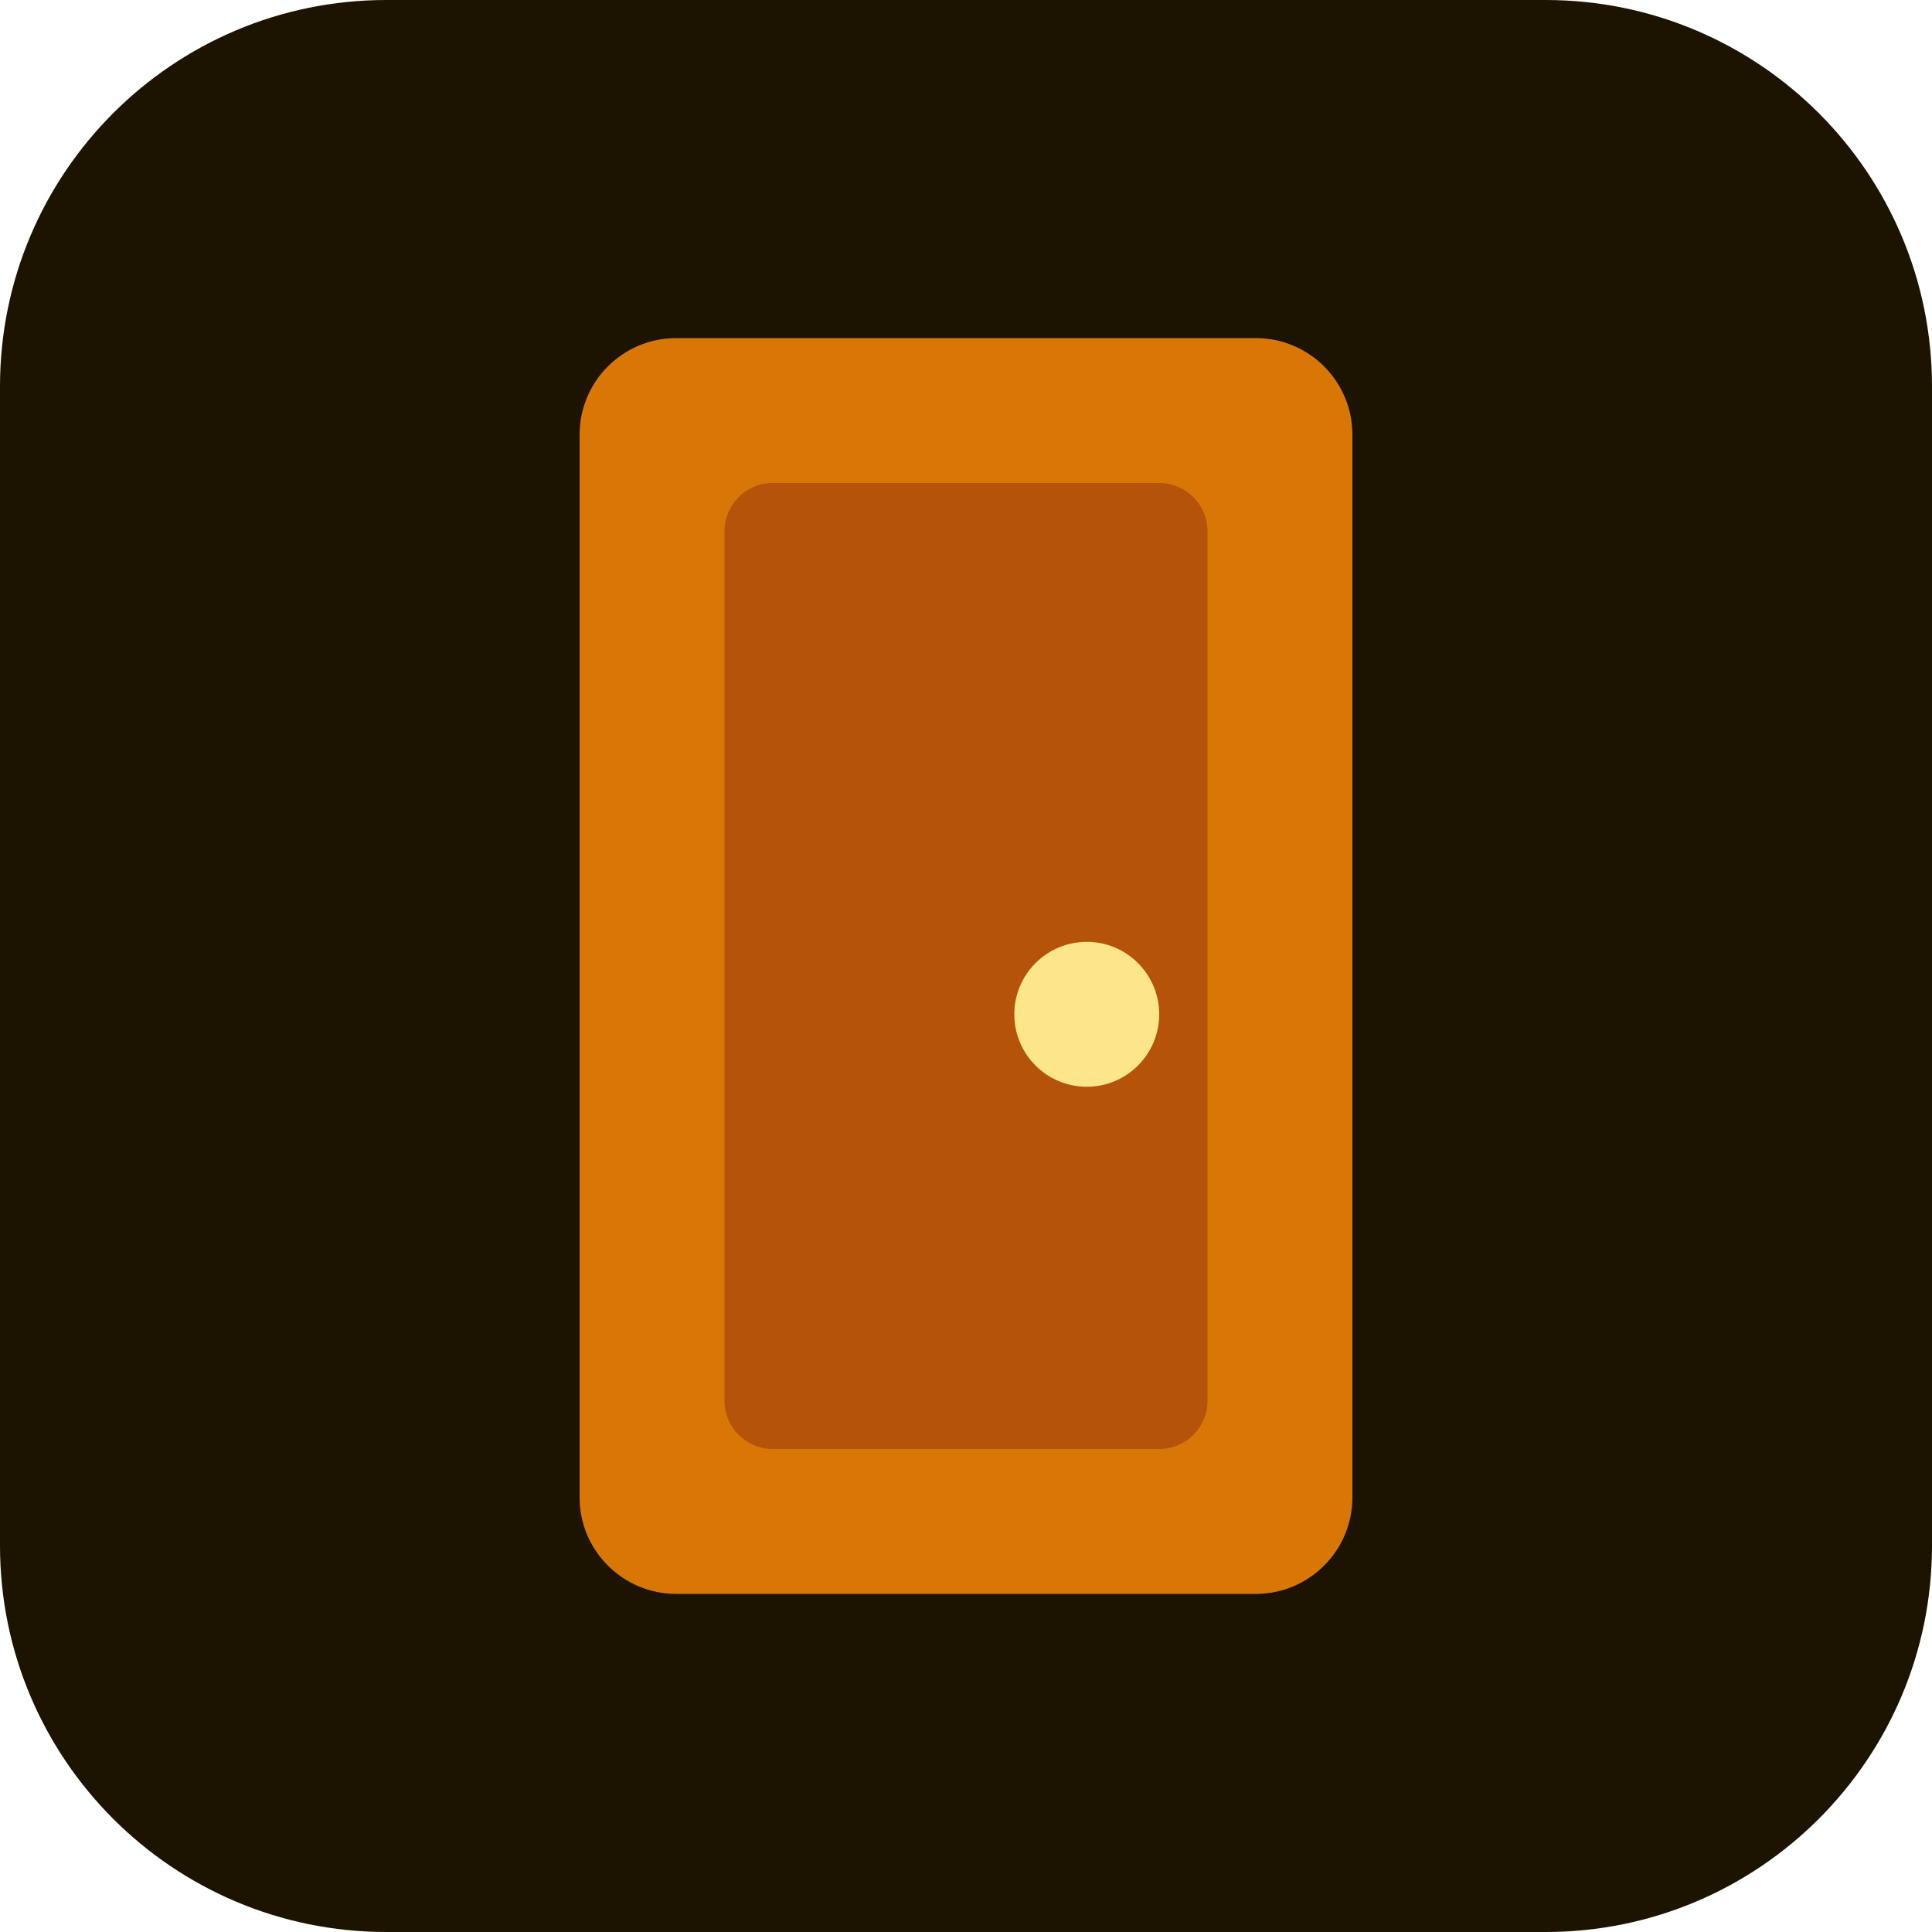
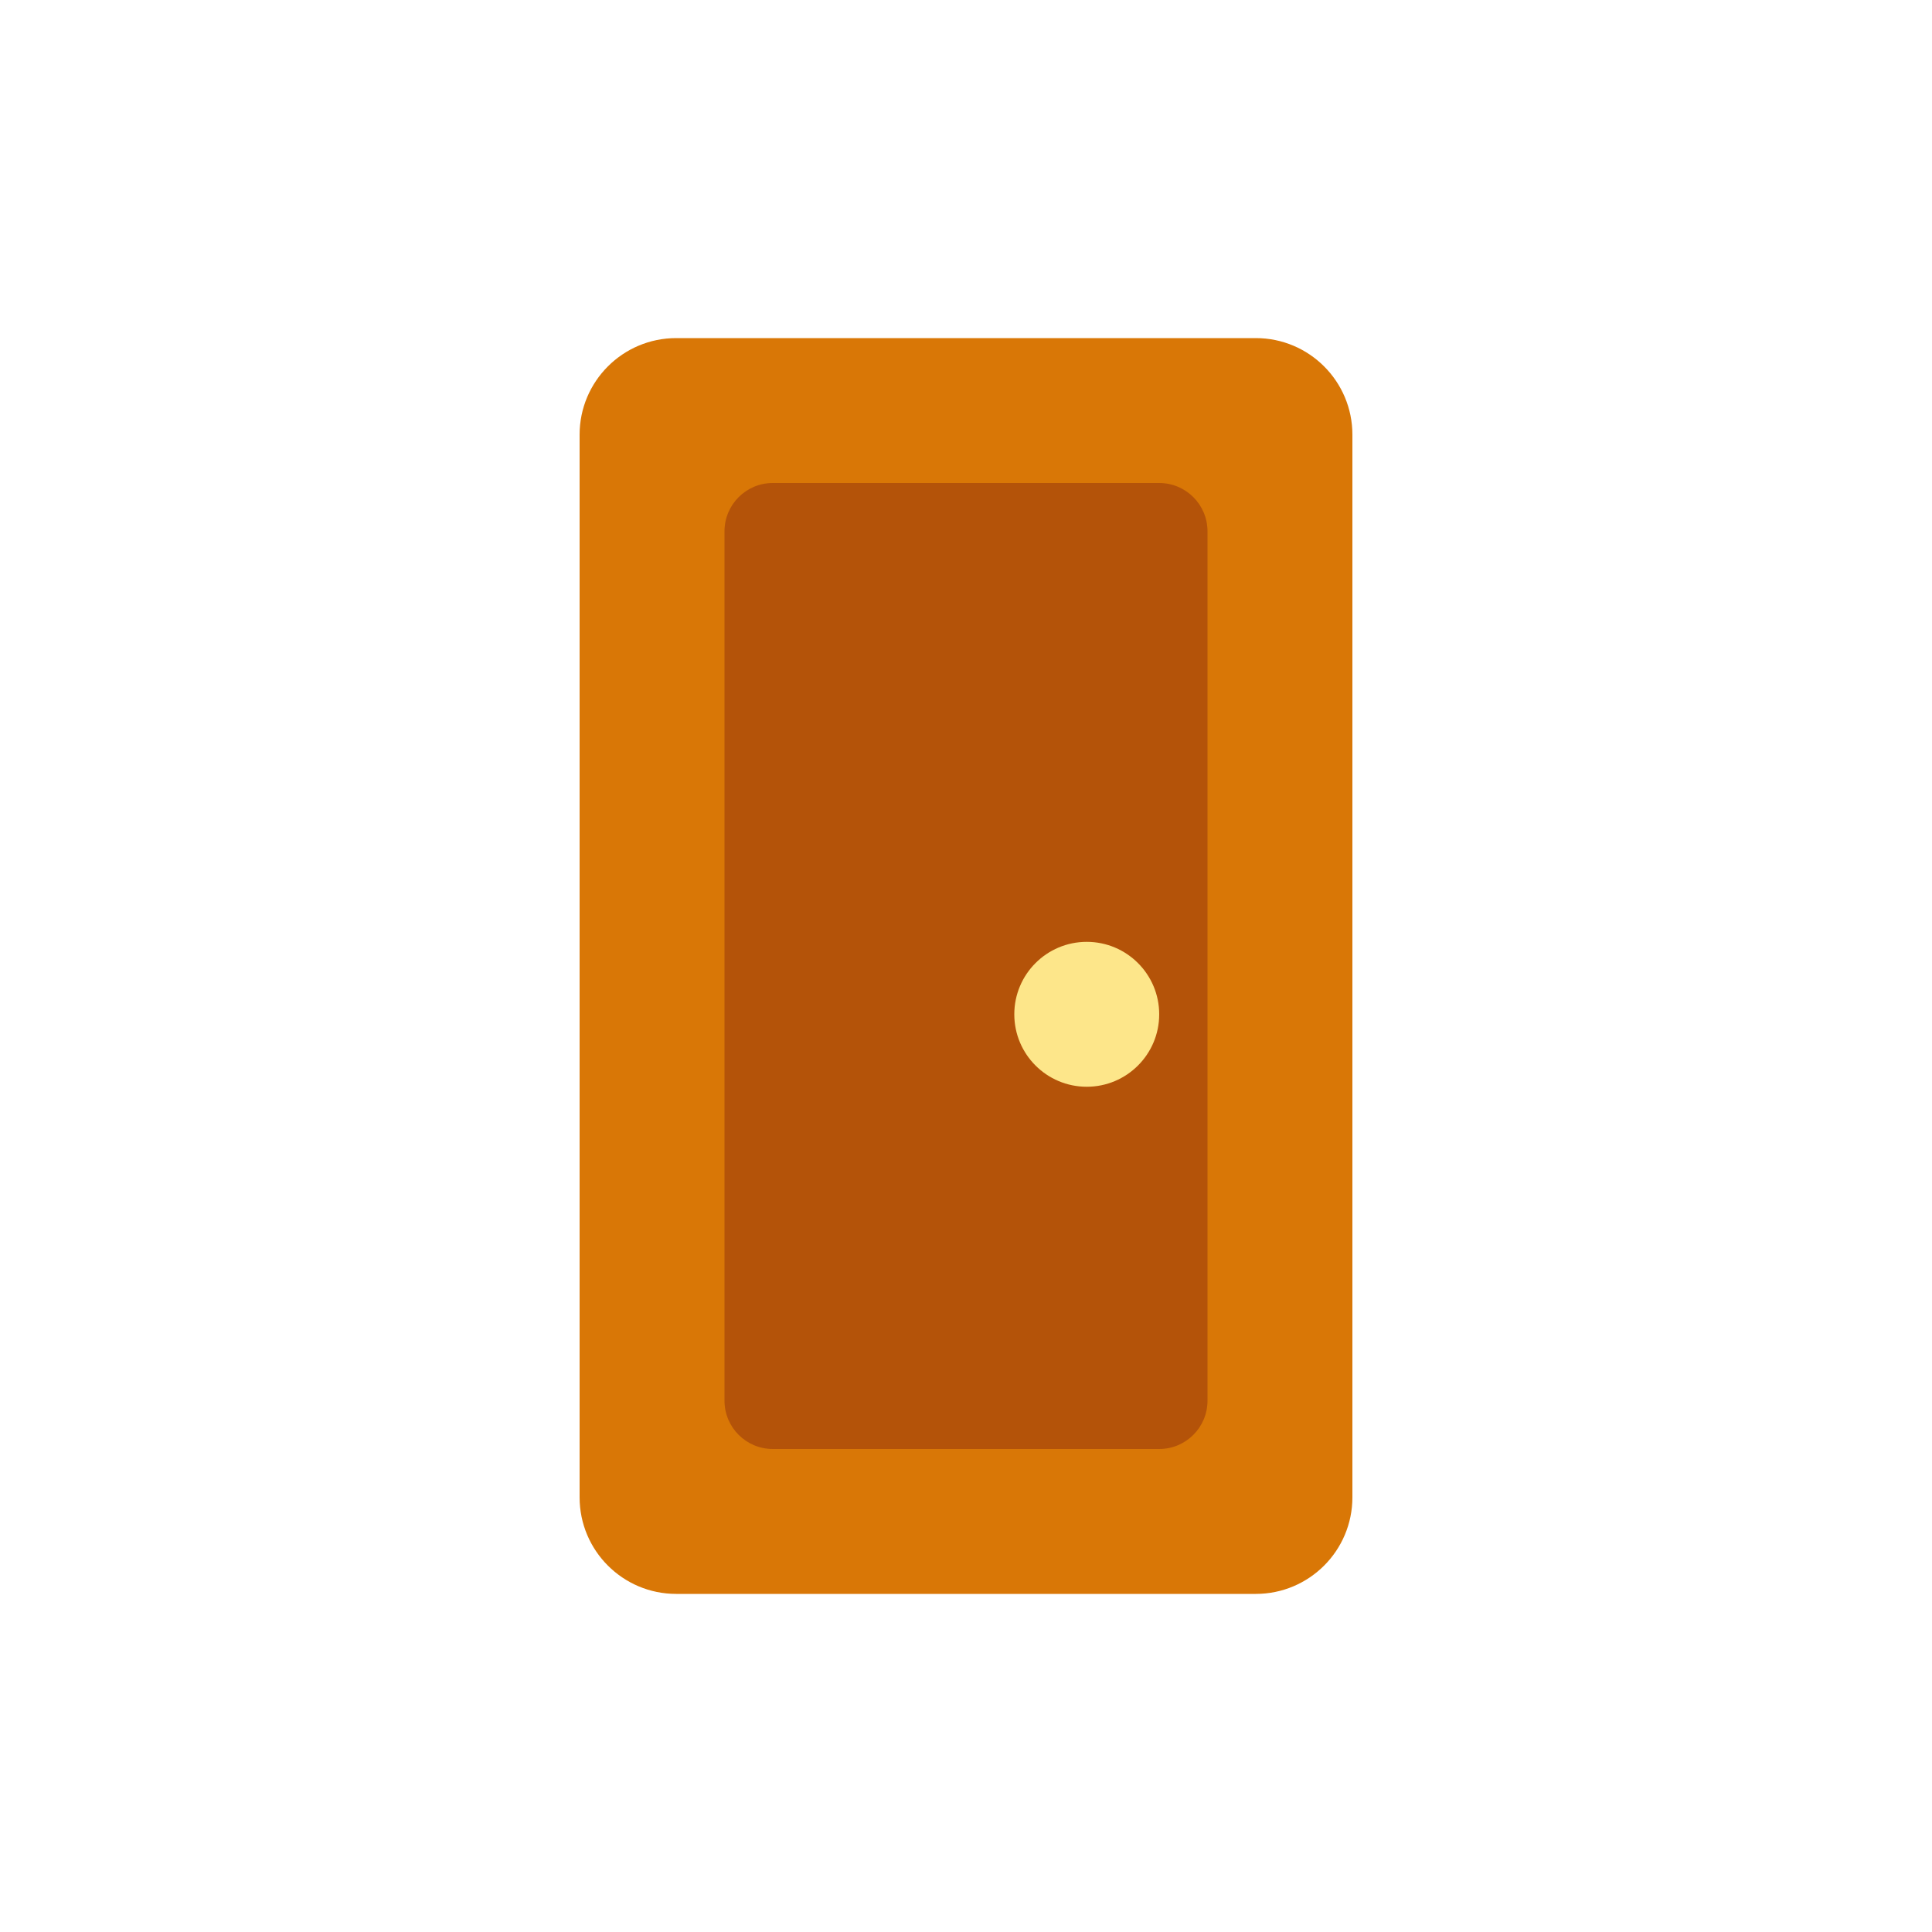
<svg xmlns="http://www.w3.org/2000/svg" viewBox="0 0 80 80">
-   <rect width="80" height="80" rx="16" fill="#1c1400" />
-   <rect x="24" y="14" width="32" height="52" rx="4" fill="#d97706" />
-   <rect x="30" y="20" width="20" height="40" rx="2" fill="#b45309" />
-   <circle cx="45" cy="42" r="3" fill="#fde68a" />
+   <style>
+     .door  { fill: #d97706; }
+     .panel { fill: #b45309; }
+     .knob  { fill: #fde68a; }
+     @media (prefers-color-scheme: light) {
+       .door  { fill: #92400e; }
+       .panel { fill: #78350f; }
+       .knob  { fill: #b45309; }
+     }
+   </style>
+   <rect x="24" y="14" width="32" height="52" rx="4" class="door" />
+   <rect x="30" y="20" width="20" height="40" rx="2" class="panel" />
+   <circle cx="45" cy="42" r="3" class="knob" />
</svg>
